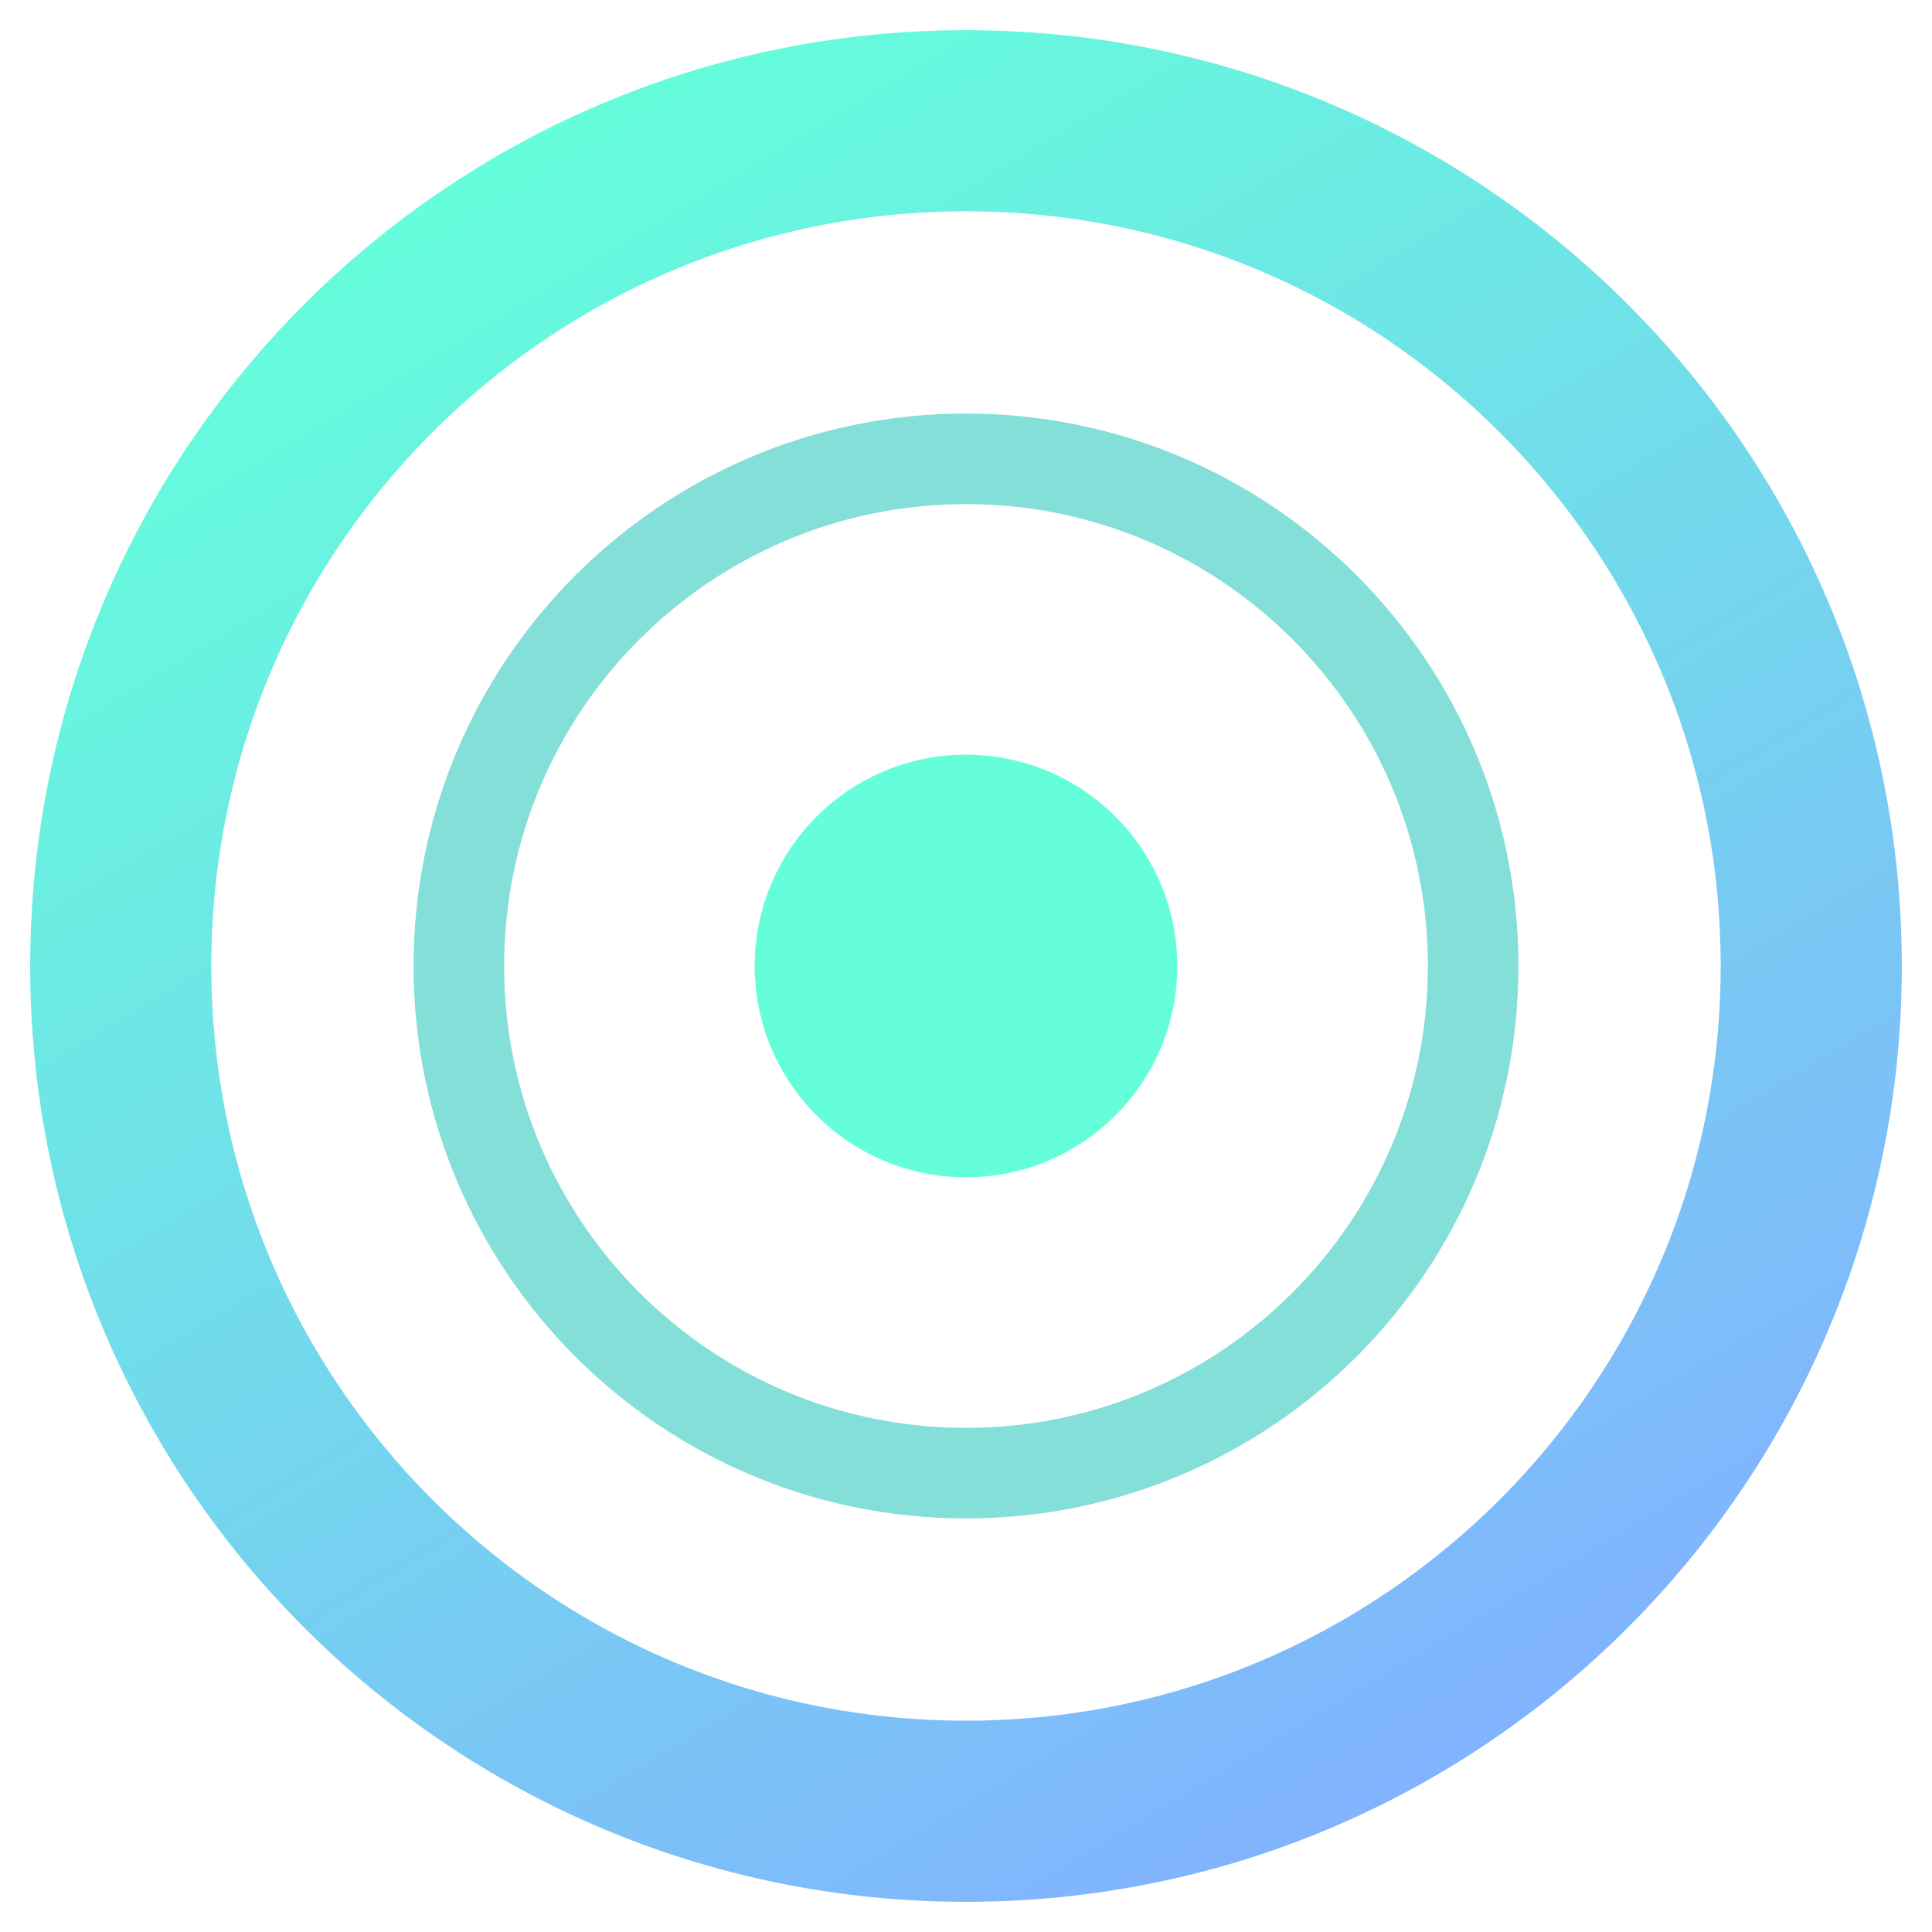
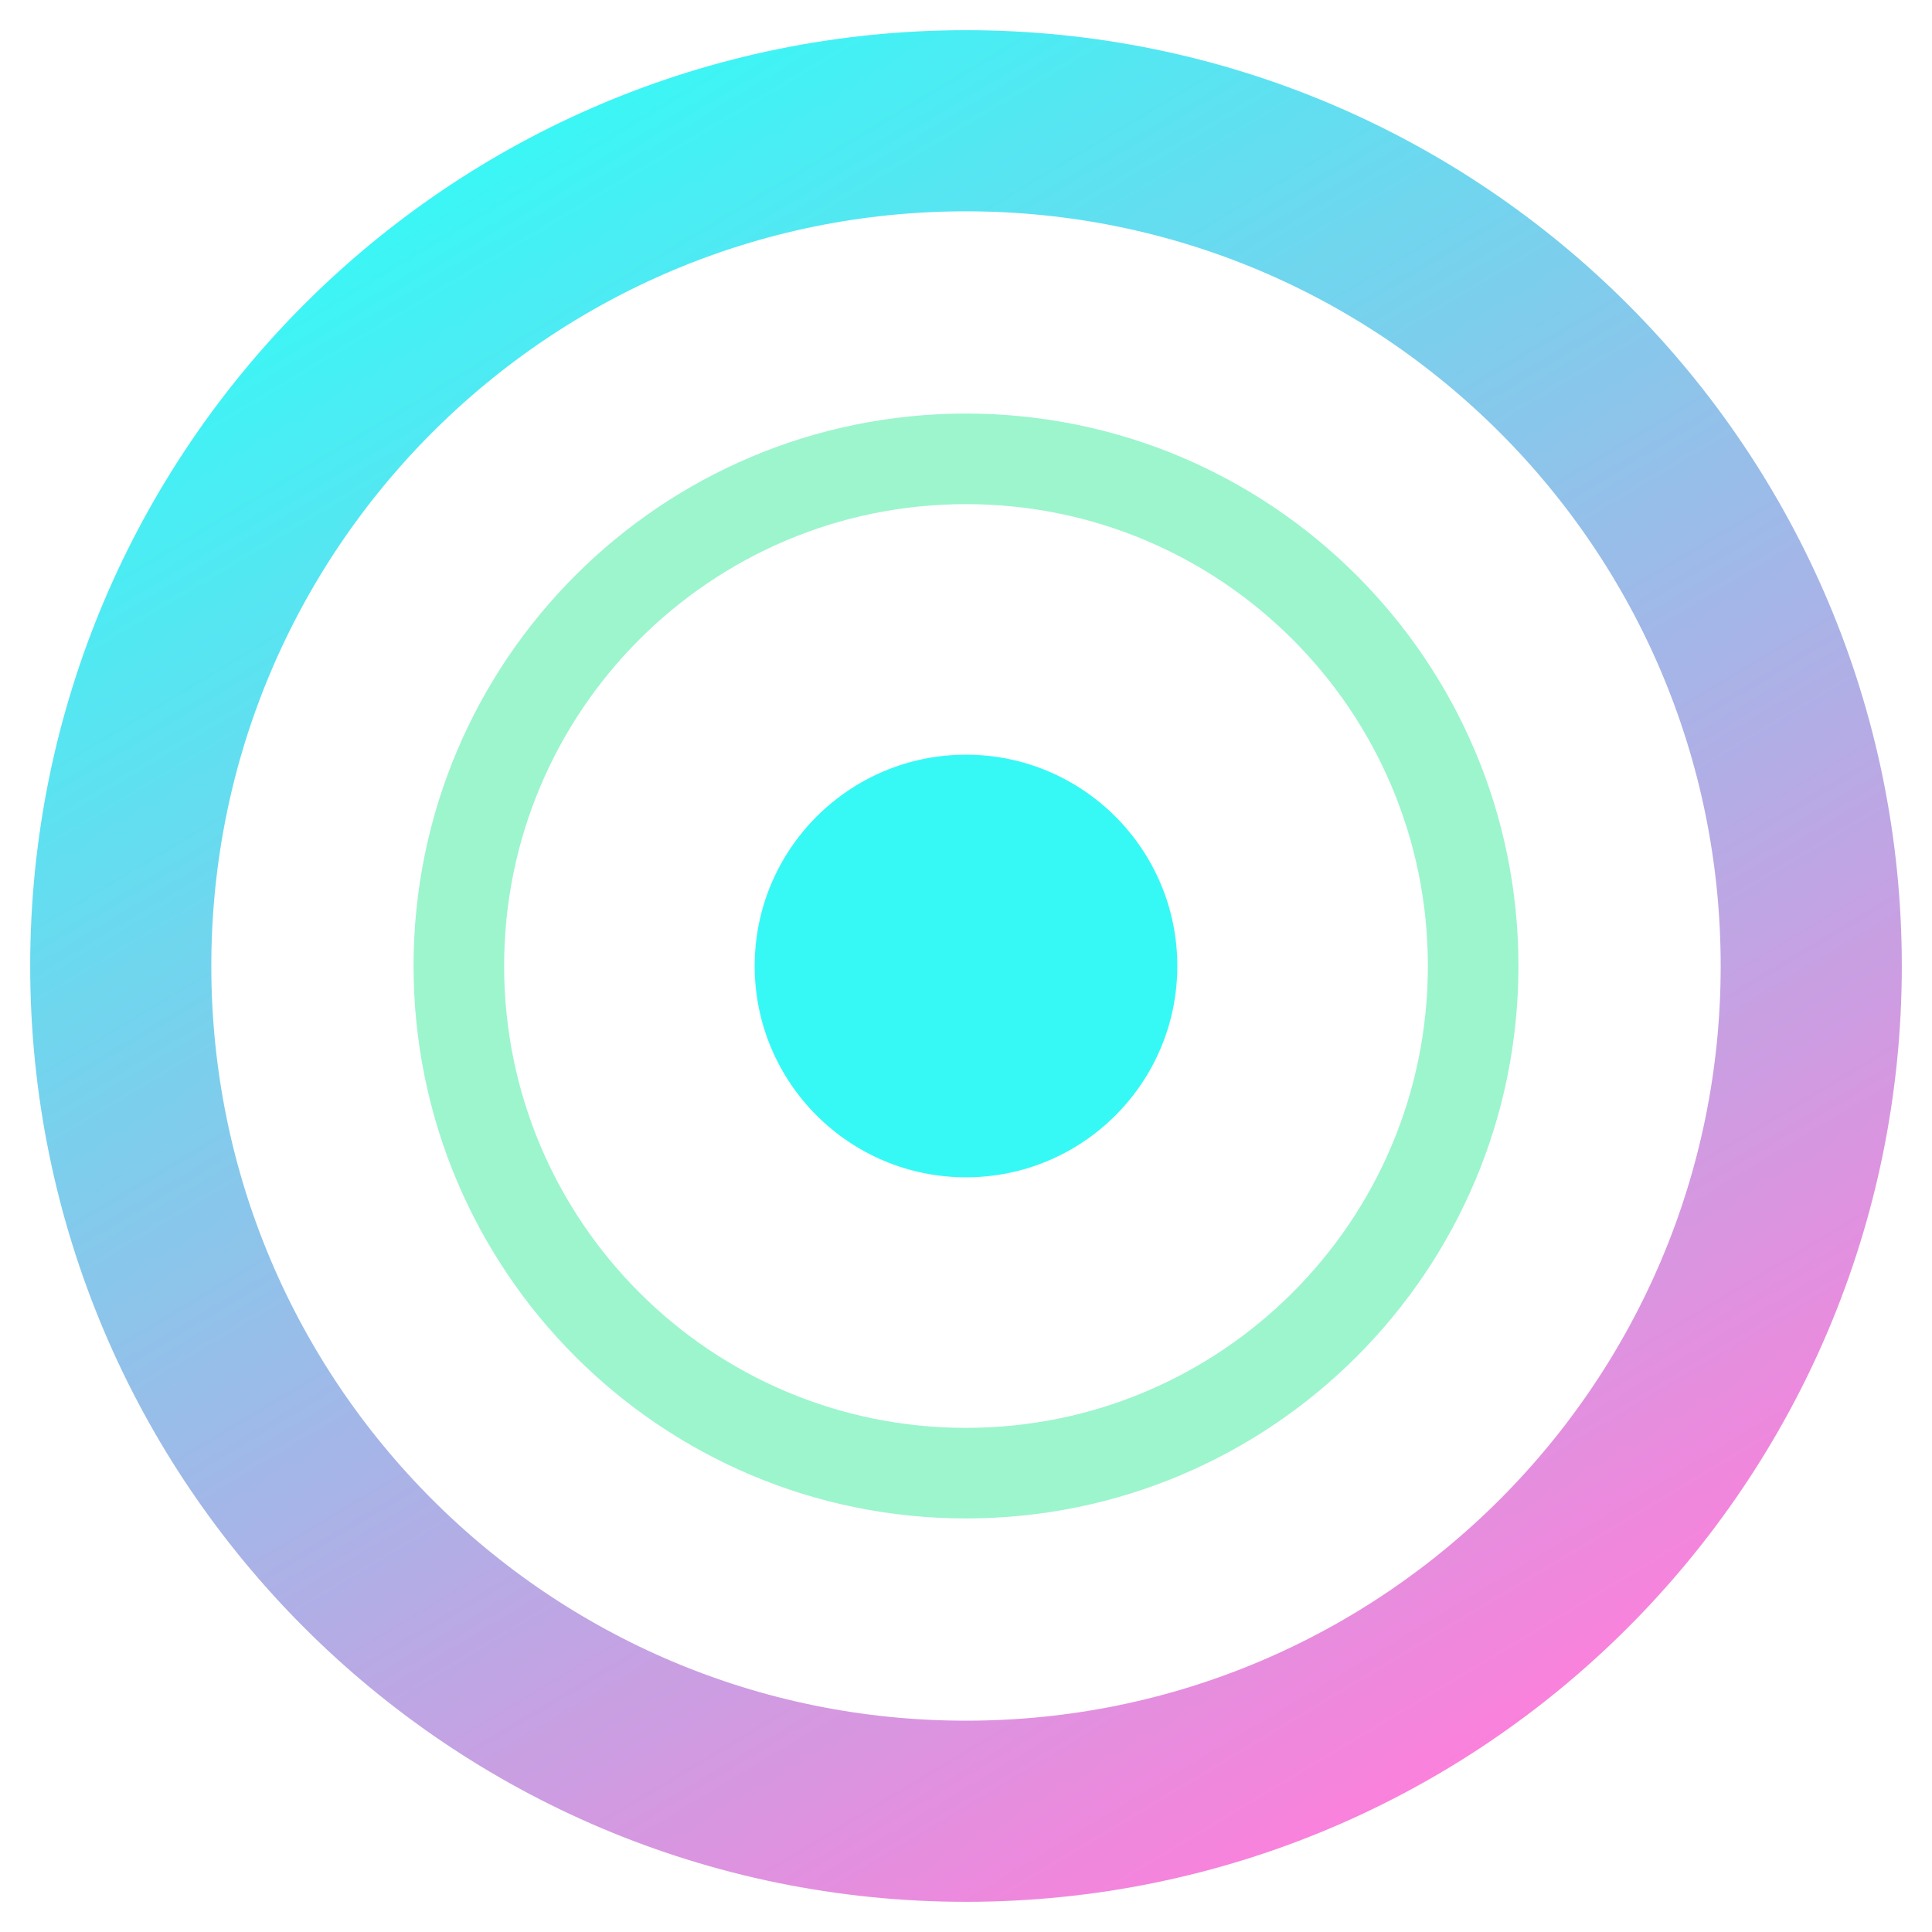
<svg xmlns="http://www.w3.org/2000/svg" viewBox="0 0 32 32" role="img" aria-label="Prog T. Maxel">
  <defs>
    <linearGradient id="aurora" x1="0.2" y1="0" x2="0.8" y2="1">
-       <stop offset="0%" stop-color="#64ffda" />
-       <stop offset="100%" stop-color="#82b1ff" />
+       <stop offset="0%" stop-color="#36f9f6" />
+       <stop offset="100%" stop-color="#ff7edb" />
    </linearGradient>
  </defs>
  <circle cx="16" cy="16" r="14" fill="none" stroke="url(#aurora)" stroke-width="3" />
-   <circle cx="16" cy="16" r="8.4" fill="none" stroke="#4fd1c7" stroke-width="1.5" opacity="0.7" />
-   <circle cx="16" cy="16" r="3.5" fill="#64ffda" />
+   <circle cx="16" cy="16" r="8.4" fill="none" stroke="#72f1b8" stroke-width="1.5" opacity="0.7" />
+   <circle cx="16" cy="16" r="3.5" fill="#36f9f6" />
</svg>
